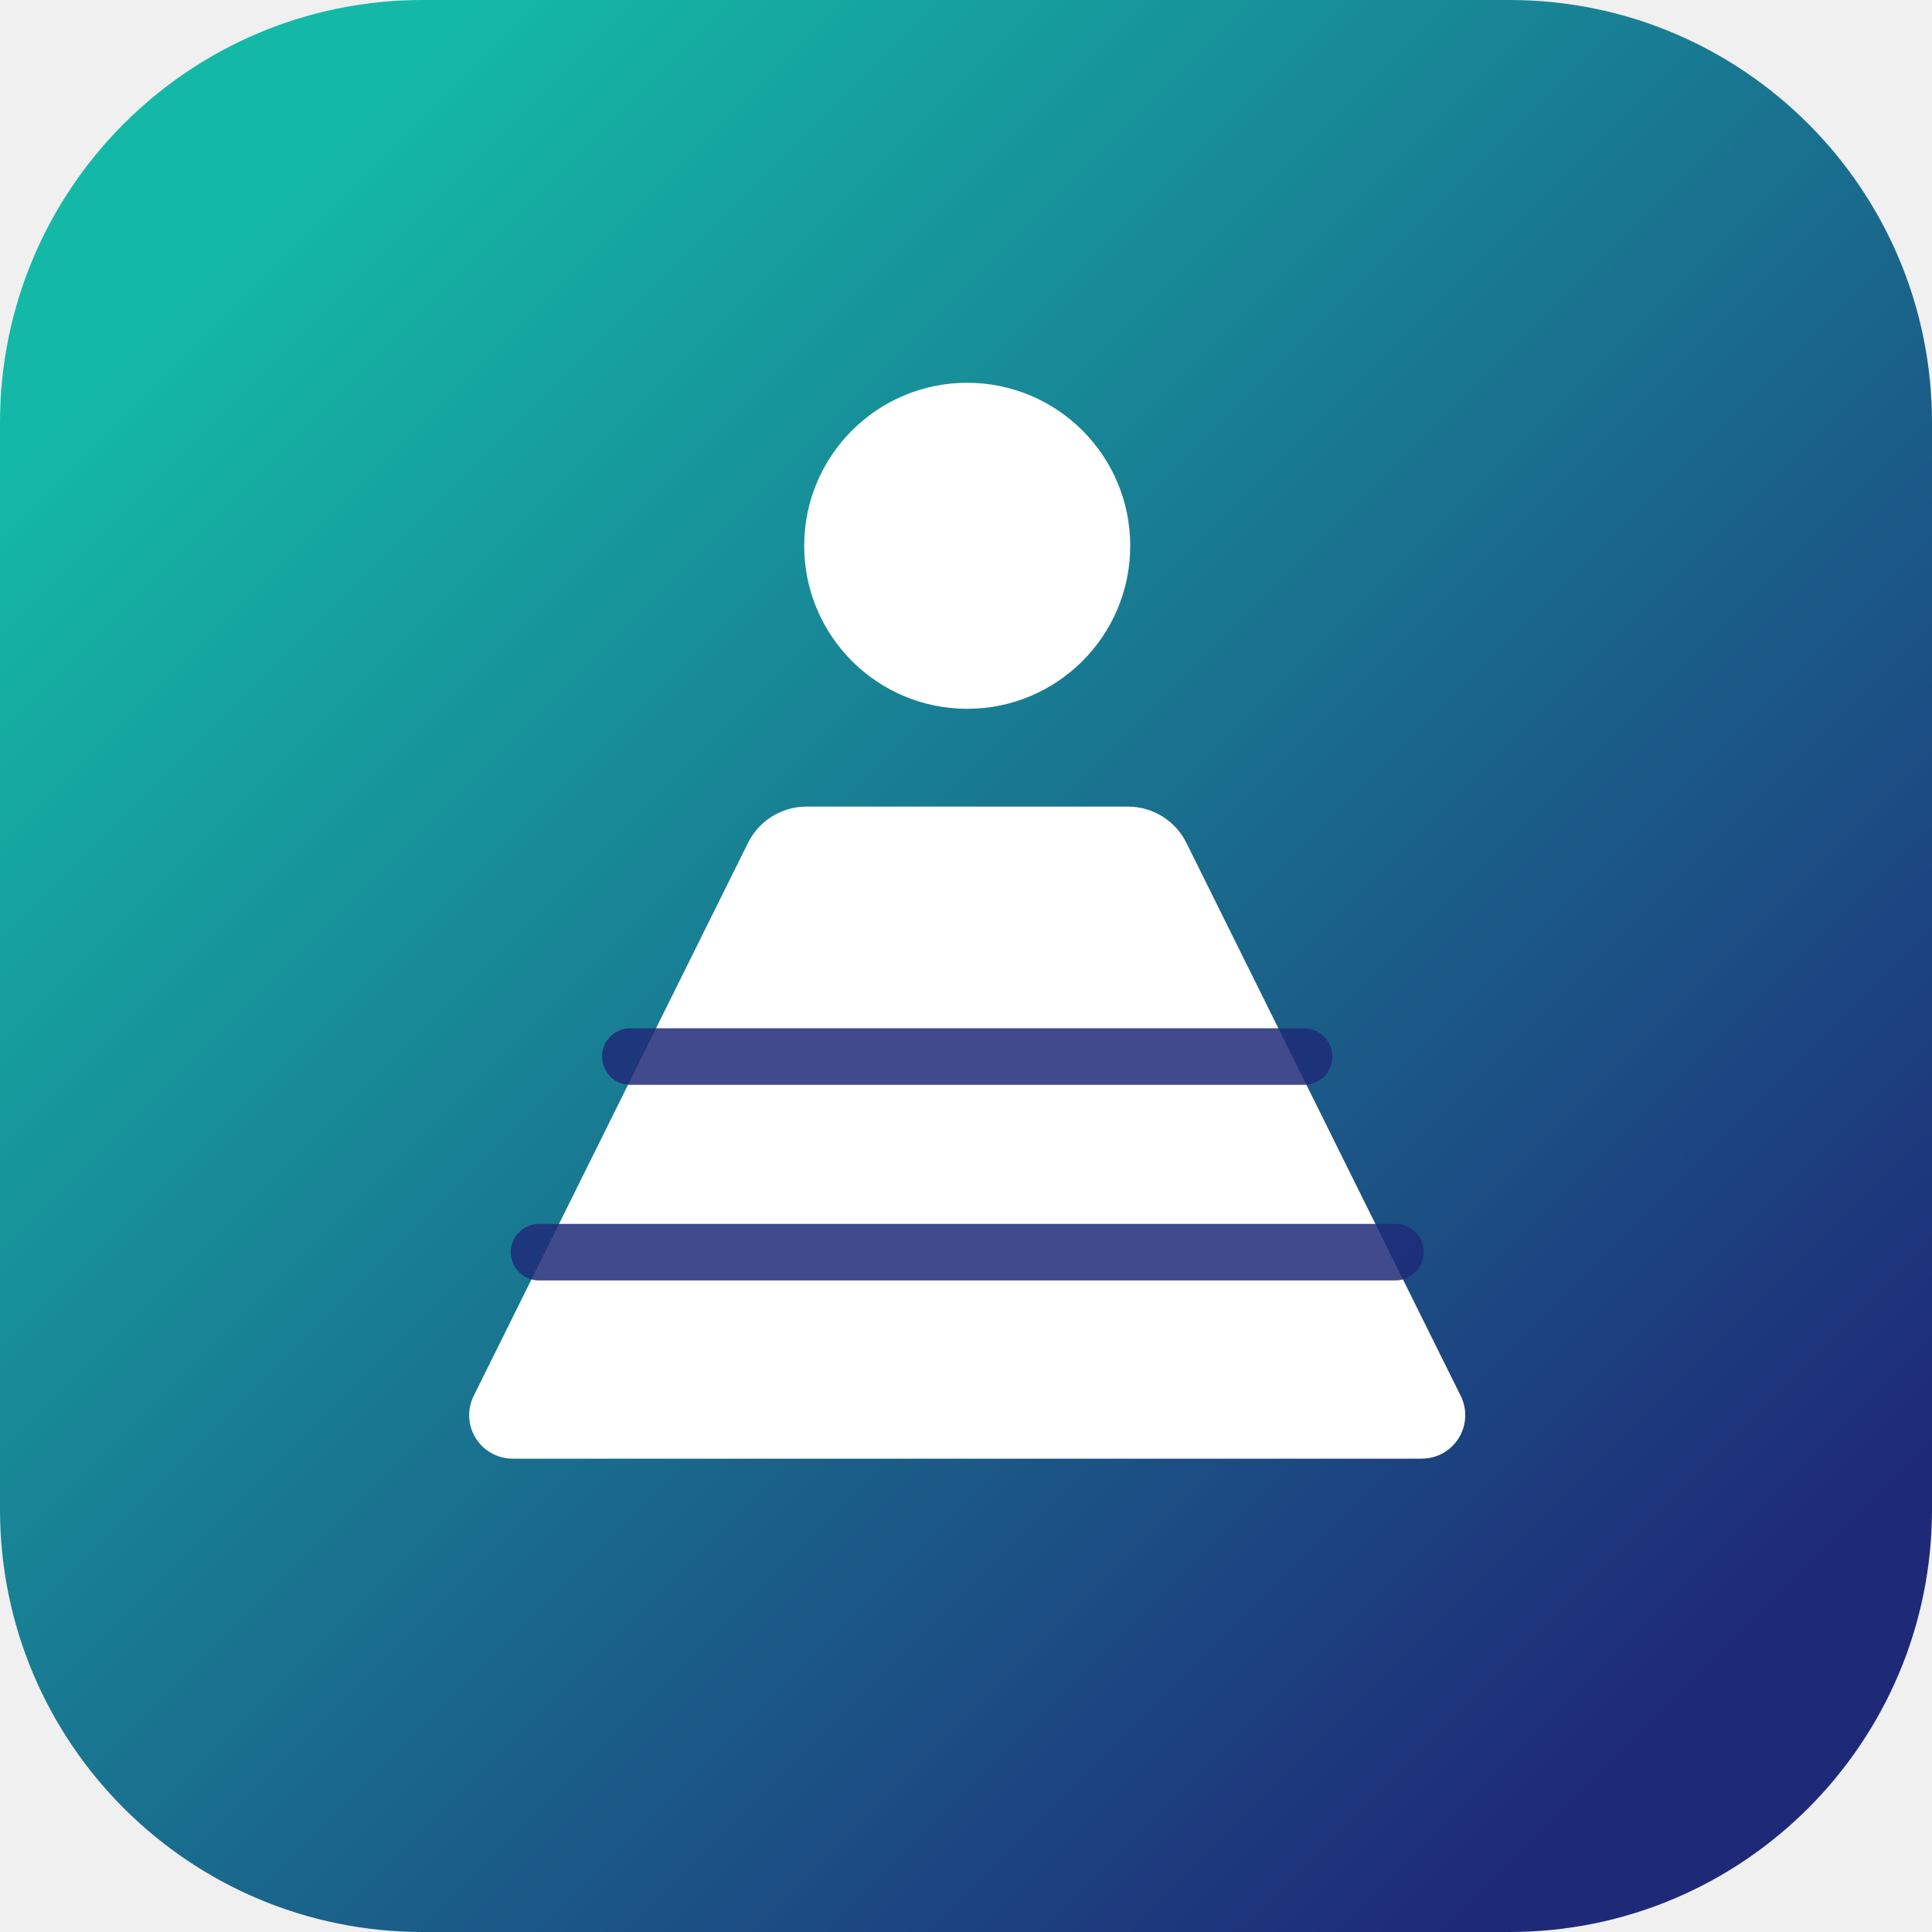
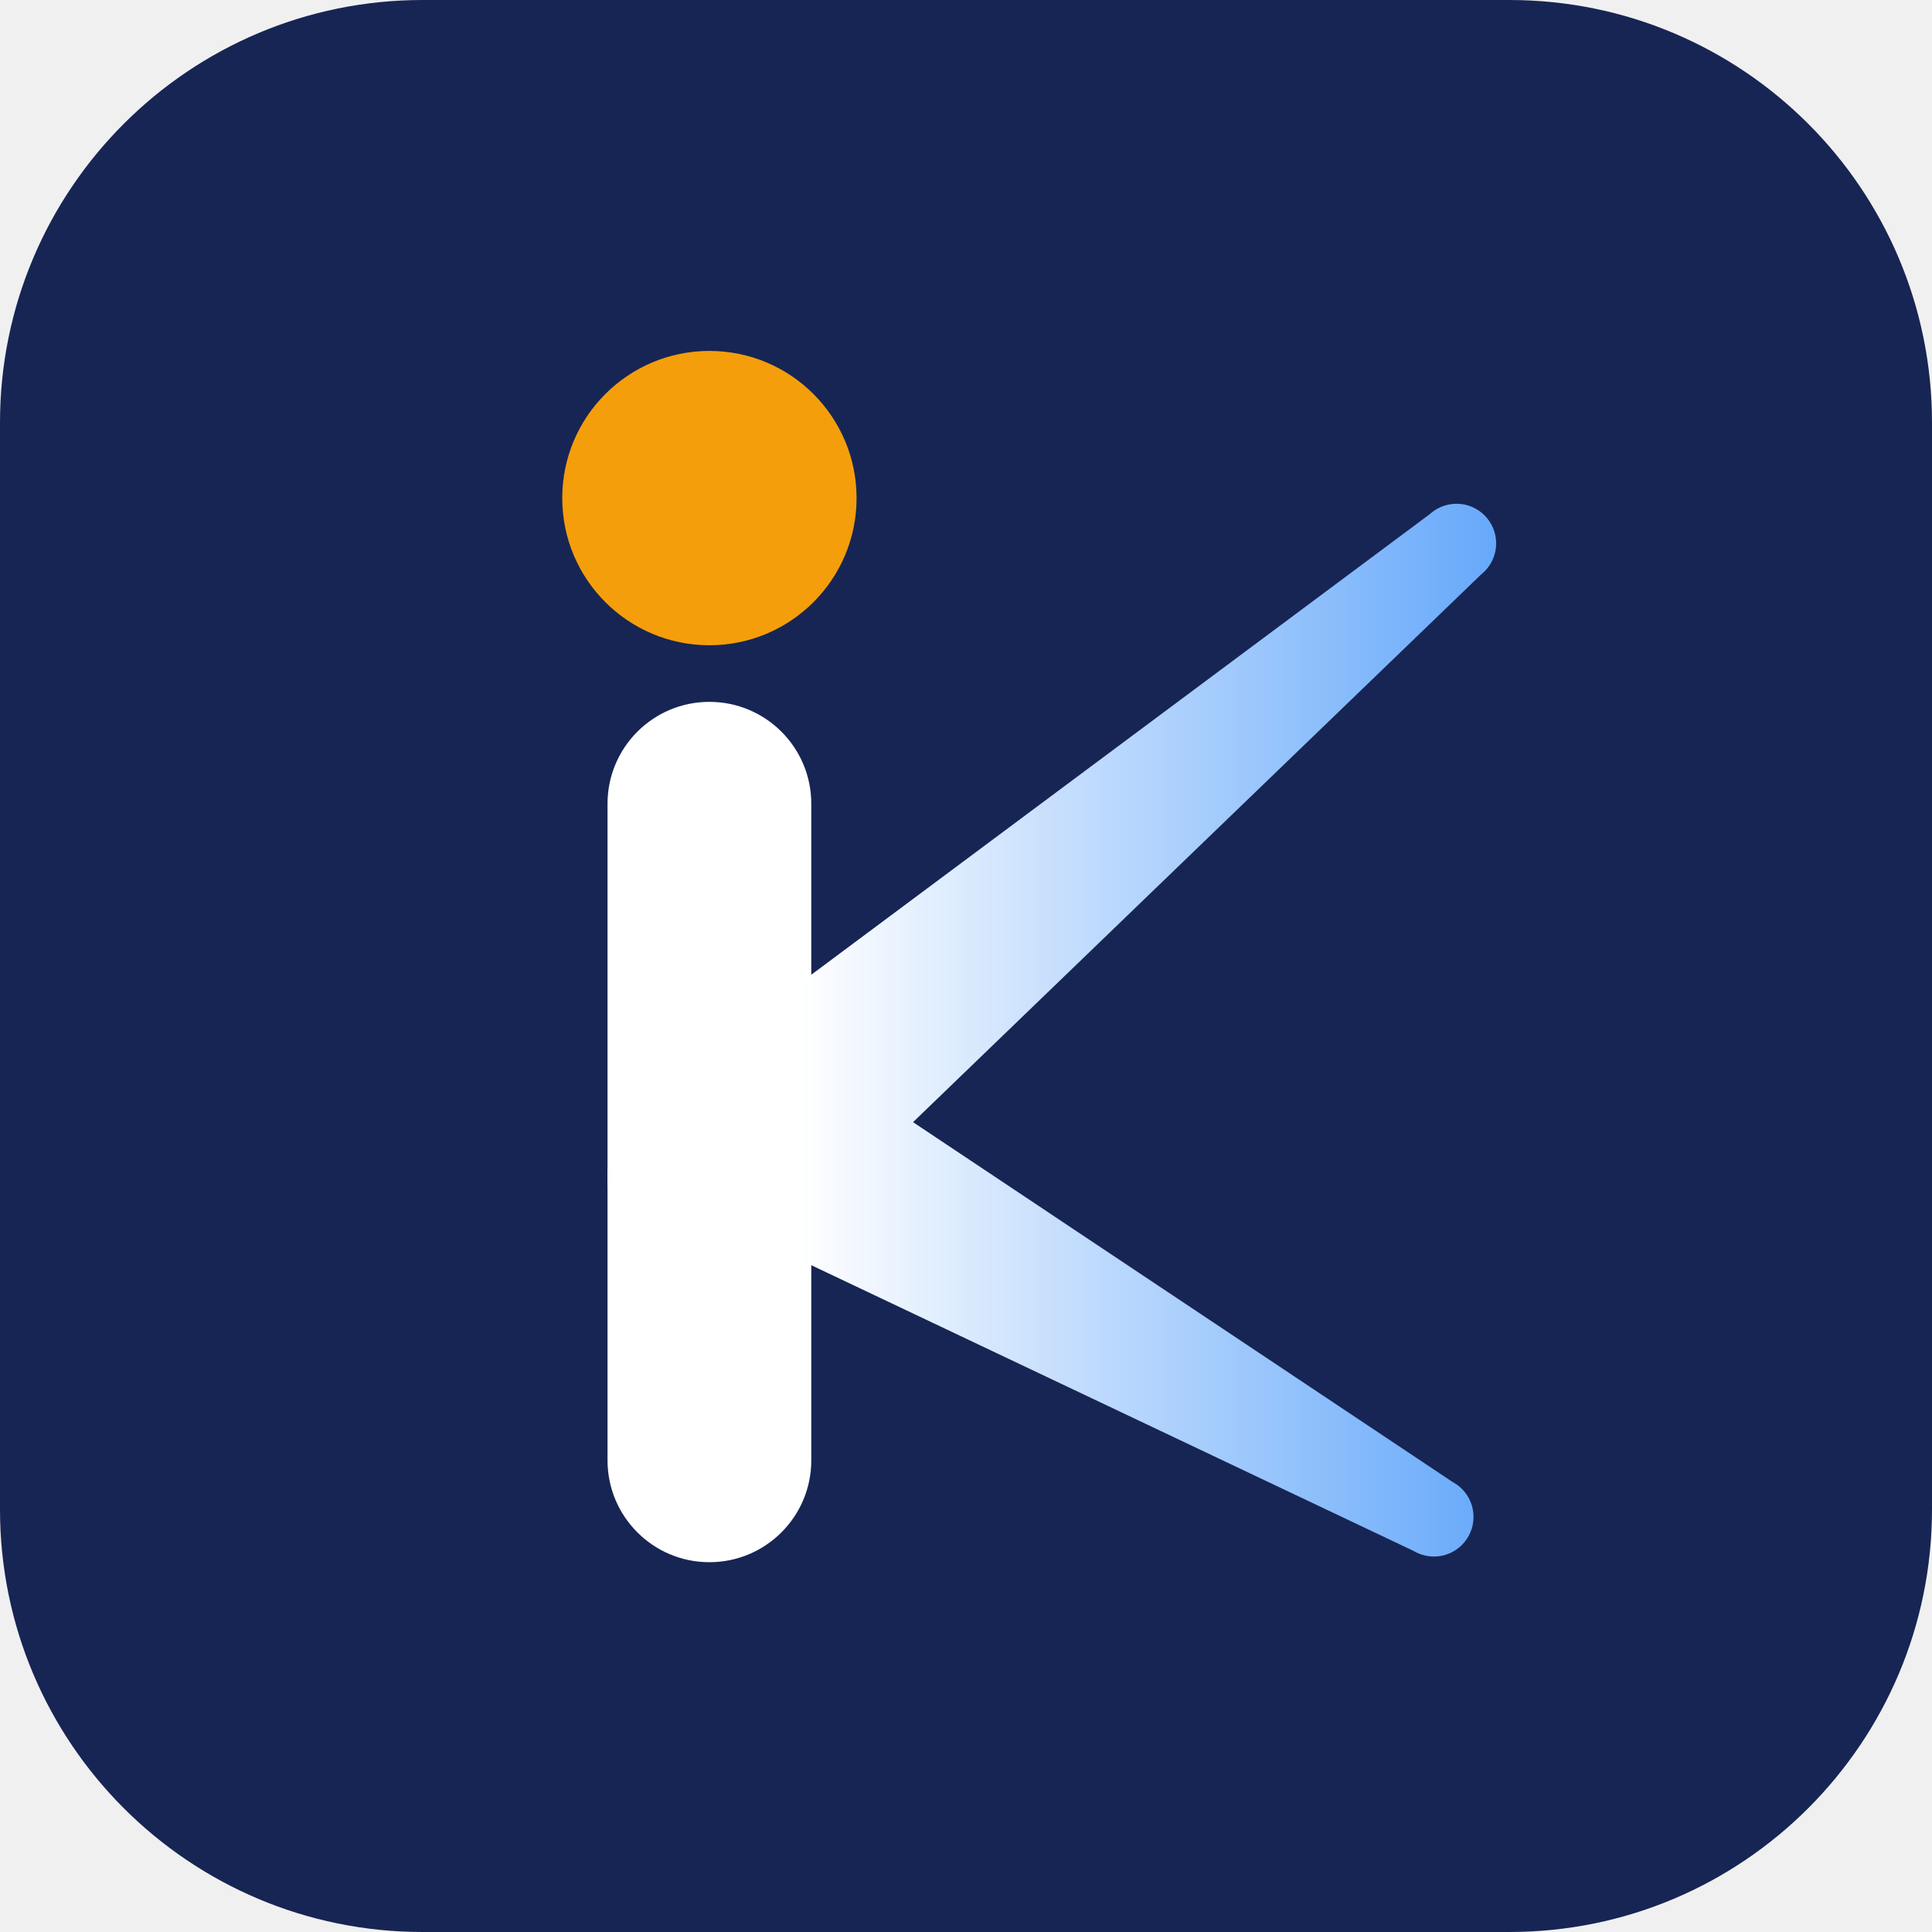
<svg xmlns="http://www.w3.org/2000/svg" viewBox="0 0 64 64" width="64" height="64" role="img" aria-label="İK Perspektif">
  <defs>
-     <linearGradient id="g" x1="8" y1="8" x2="56" y2="56" gradientUnits="userSpaceOnUse">
-       <stop offset="0" stop-color="#14B8A6" />
-       <stop offset="1" stop-color="#1E2A78" />
+     <linearGradient id="k" x1="24" y1="0" x2="56" y2="0" gradientUnits="userSpaceOnUse">
+       <stop offset="0" stop-color="#FFFFFF" />
+       <stop offset="1" stop-color="#60A5FA" />
    </linearGradient>
  </defs>
-   <rect width="64" height="64" rx="14" fill="url(#g)" />
-   <g transform="translate(9 8) scale(0.72)">
-     <circle cx="32" cy="14" r="7.5" fill="#FFFFFF" />
-     <path d="M24.6 26h14.8a3 3 0 0 1 2.7 1.7l12.6 25.4A2 2 0 0 1 52.9 56H11.1a2 2 0 0 1-1.8-2.9l12.6-25.4a3 3 0 0 1 2.7-1.7z" fill="#FFFFFF" />
-     <g stroke="#1E2A78" stroke-width="2.6" stroke-linecap="round" opacity="0.85" fill="none">
-       <path d="M16.5 37.5h31M12.3 46.5h39.4" />
-     </g>
+   <rect width="64" height="64" rx="14" fill="#172554" />
+   <g transform="translate(8.5 7.5) scale(0.75)">
+     <circle cx="20" cy="12" r="6.5" fill="#F59E0B" />
+     <rect x="15.5" y="21" width="9" height="38" rx="4.5" fill="#FFFFFF" />
+     <path d="M22.91 45.43L54.13 15.33L51.87 12.67L17.09 38.57zM51.25 14a1.75 1.75 0 1 0 3.50 0a1.75 1.75 0 1 0 -3.50 0zM15.50 42a4.5 4.5 0 1 0 9.00 0a4.5 4.5 0 1 0 -9.00 0z" fill="url(#k)" />
+     <path d="M19.90 43.70L51.14 58.52L52.86 55.48L24.10 36.30zM50.25 57a1.75 1.75 0 1 0 3.50 0a1.75 1.75 0 1 0 -3.50 0zM17.75 40a4.25 4.25 0 1 0 8.50 0a4.25 4.25 0 1 0 -8.50 0z" fill="url(#k)" />
  </g>
</svg>
